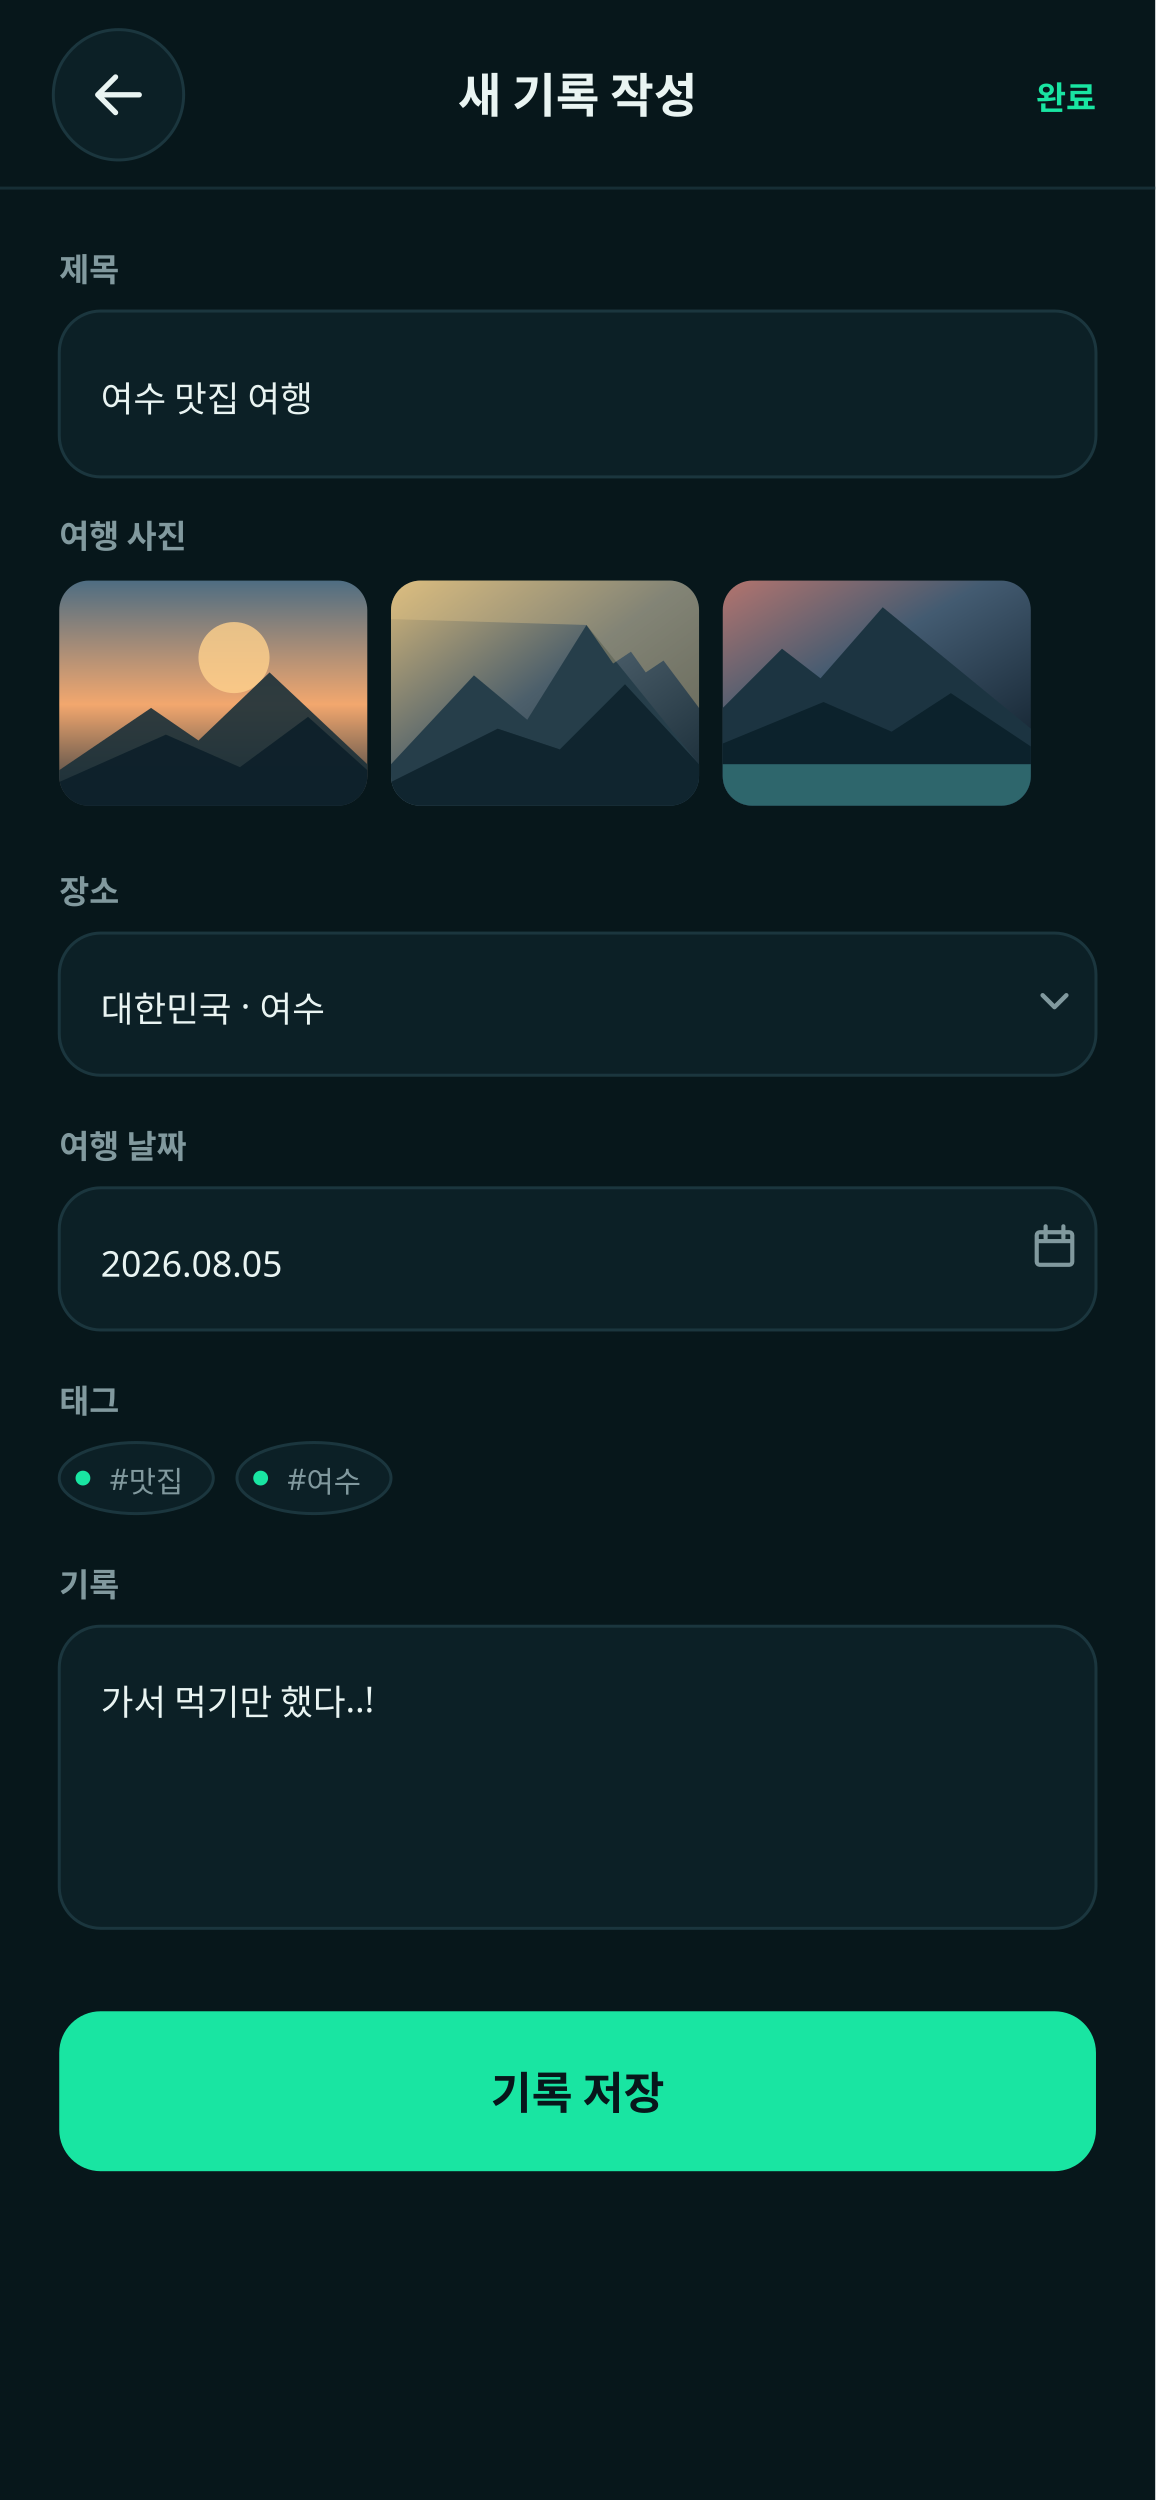
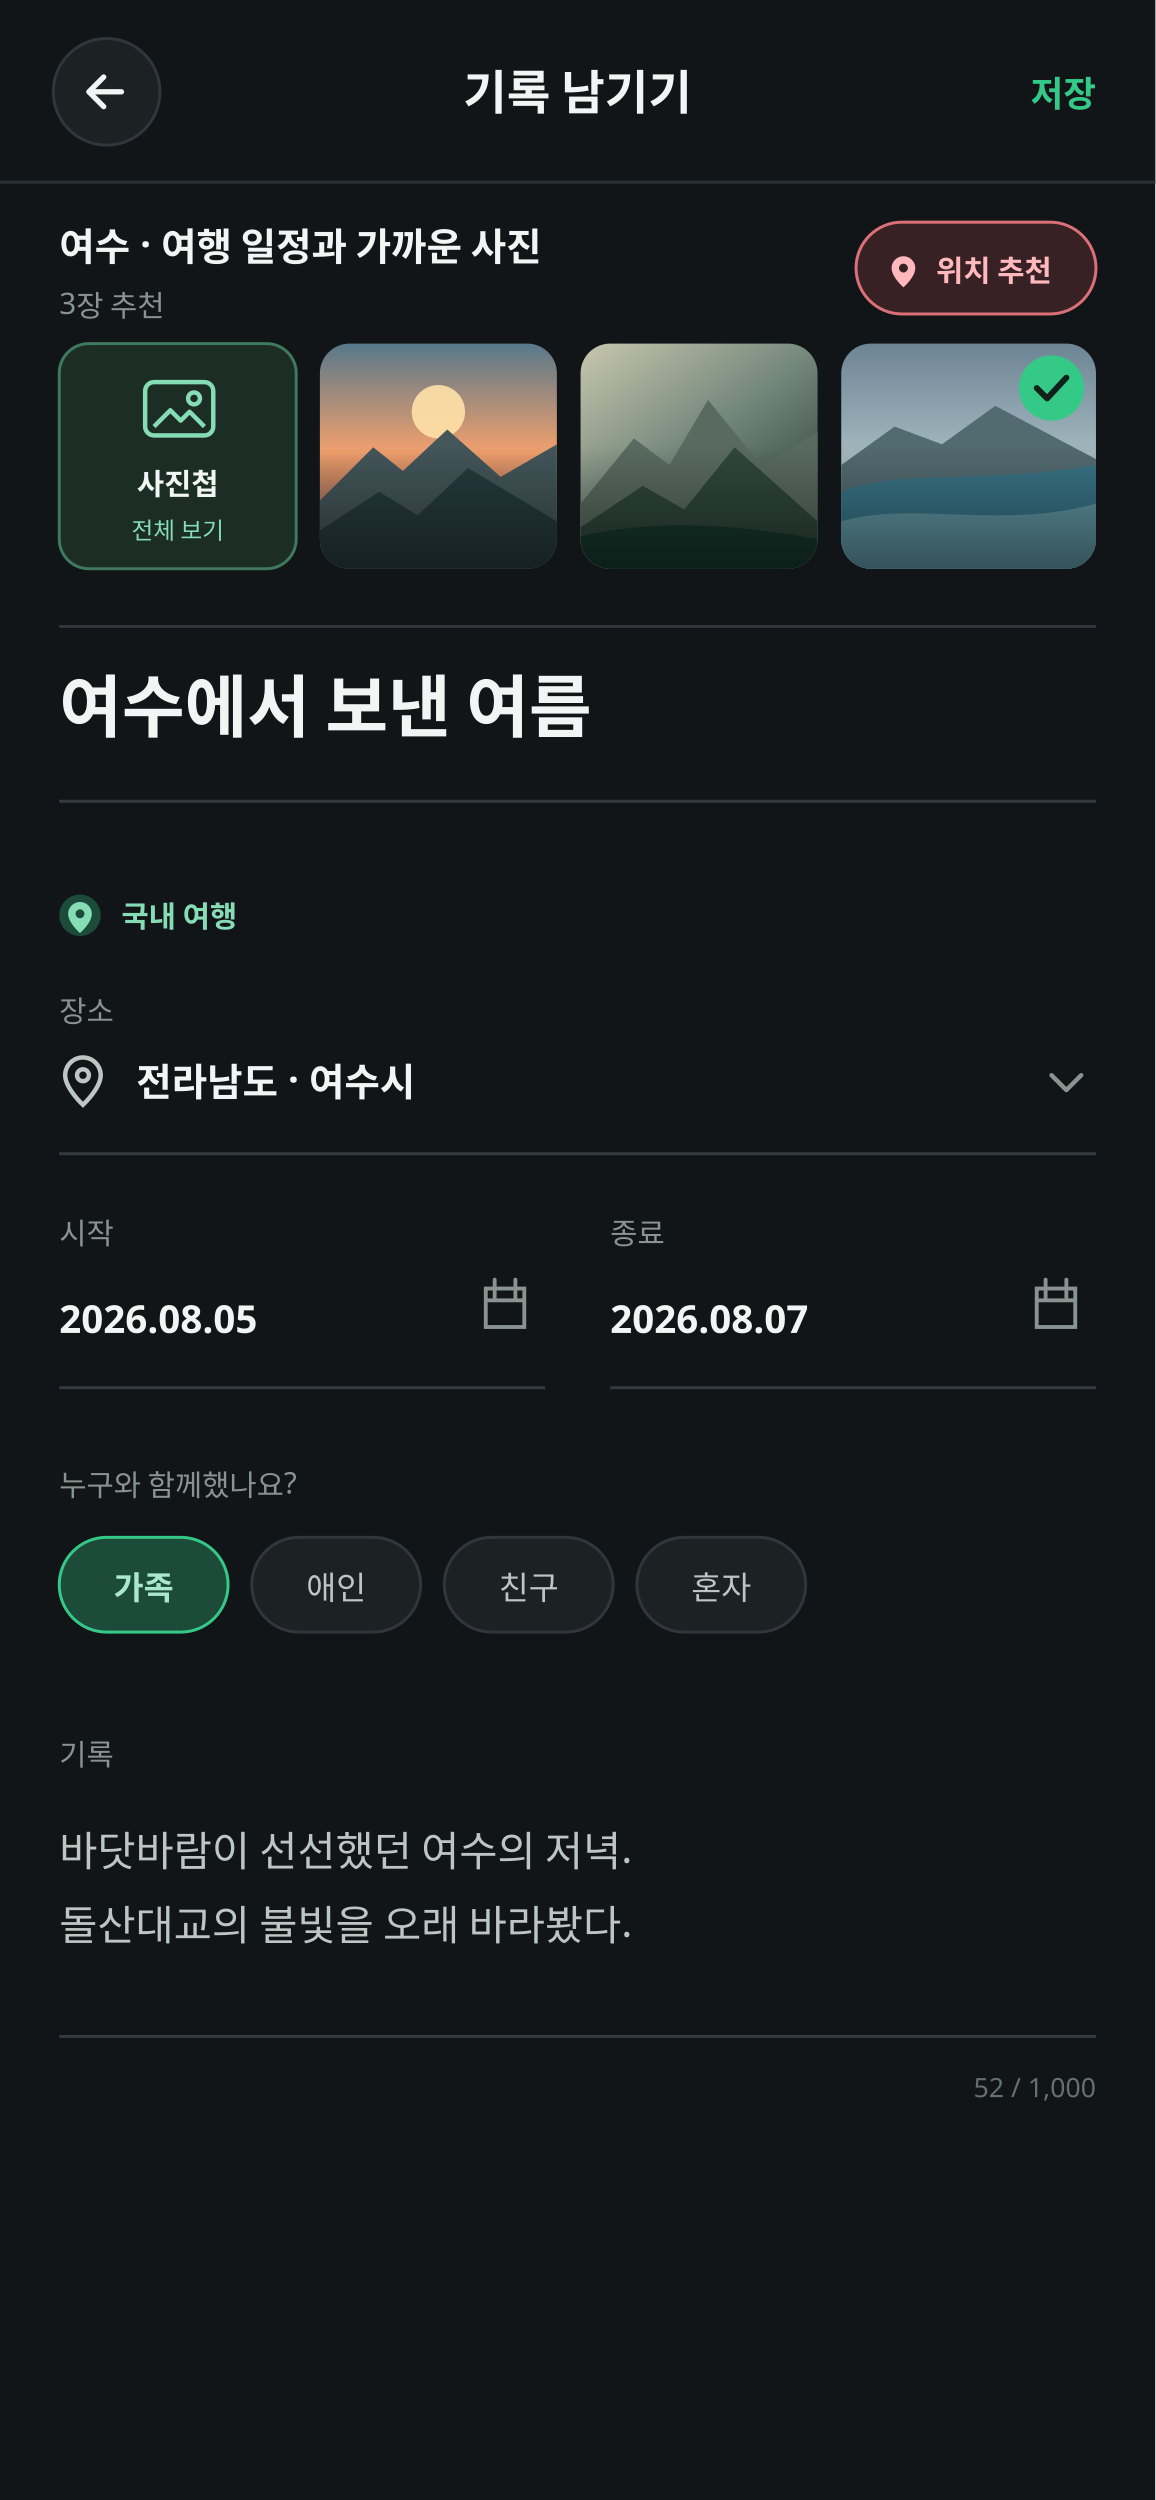
<svg xmlns="http://www.w3.org/2000/svg" width="390" height="844" viewBox="0 0 390 844" role="img" aria-labelledby="title desc">
  <defs>
-     <linearGradient id="photo-sunset" x1="0" y1="0" x2="0" y2="1">
-       <stop offset="0" stop-color="#4e6d82" />
-       <stop offset="0.55" stop-color="#f2a76e" />
-       <stop offset="1" stop-color="#26343e" />
+     <linearGradient id="sunset-sky" x1="0" y1="0" x2="0" y2="1">
+       <stop offset="0" stop-color="#57788A" />
+       <stop offset="0.48" stop-color="#F1A06D" />
+       <stop offset="1" stop-color="#56404A" />
    </linearGradient>
-     <linearGradient id="photo-mountain" x1="0" y1="0" x2="1" y2="1">
-       <stop offset="0" stop-color="#d5b77a" />
-       <stop offset="0.48" stop-color="#4c5f6b" />
-       <stop offset="1" stop-color="#162934" />
+     <linearGradient id="mountain-sky" x1="0" y1="0" x2="0.8" y2="1">
+       <stop offset="0" stop-color="#C8C7AE" />
+       <stop offset="0.5" stop-color="#73877B" />
+       <stop offset="1" stop-color="#293C38" />
    </linearGradient>
-     <linearGradient id="photo-lake" x1="0" y1="0" x2="0.8" y2="1">
-       <stop offset="0" stop-color="#b4746e" />
-       <stop offset="0.42" stop-color="#435b71" />
-       <stop offset="1" stop-color="#101f2b" />
+     <linearGradient id="coast-sky" x1="0" y1="0" x2="0" y2="1">
+       <stop offset="0" stop-color="#6D8495" />
+       <stop offset="0.52" stop-color="#A6BBC0" />
+       <stop offset="1" stop-color="#345967" />
    </linearGradient>
-     <clipPath id="photo-clip-1">
-       <rect x="20" y="196" width="104" height="76" rx="10" />
+     <linearGradient id="photo-shade" x1="0" y1="0" x2="0" y2="1">
+       <stop offset="0.45" stop-color="#000000" stop-opacity="0" />
+       <stop offset="1" stop-color="#000000" stop-opacity="0.45" />
+     </linearGradient>
+     <clipPath id="photo-1-clip">
+       <rect x="108" y="116" width="80" height="76" rx="10" />
    </clipPath>
-     <clipPath id="photo-clip-2">
-       <rect x="132" y="196" width="104" height="76" rx="10" />
+     <clipPath id="photo-2-clip">
+       <rect x="196" y="116" width="80" height="76" rx="10" />
    </clipPath>
-     <clipPath id="photo-clip-3">
-       <rect x="244" y="196" width="104" height="76" rx="10" />
+     <clipPath id="photo-3-clip">
+       <rect x="284" y="116" width="86" height="76" rx="10" />
    </clipPath>
  </defs>
  <g id="record-create-screen" data-component="screen">
-     <rect id="screen-background" data-component="background" width="390" height="844" fill="#07171B" />
-     <g id="top-app-bar" data-component="top-app-bar">
-       <line id="top-app-bar-divider" x1="0" y1="63.5" x2="390" y2="63.5" stroke="#1B363E" stroke-opacity="0.75" />
+     <rect width="390" height="844" fill="#121518" />
+     <g id="app-header" data-component="app-header">
+       <rect width="390" height="62" fill="#121518" />
+       <line x1="0" y1="61.5" x2="390" y2="61.5" stroke="#2B3135" />
      <g id="back-button" data-component="icon-button" aria-label="뒤로 가기">
-         <circle cx="40" cy="32" r="22" fill="#0C2026" stroke="#1B363E" />
-         <path d="M47 32H33M33 32L39 26M33 32L39 38" fill="none" stroke="#E9F4F2" stroke-width="1.8" stroke-linecap="round" stroke-linejoin="round" />
+         <circle cx="36" cy="31" r="18" fill="#1C2124" stroke="#30363A" />
+         <path d="M41 31H30M30 31L35 26M30 31L35 36" fill="none" stroke="#F1F5F3" stroke-width="1.8" stroke-linecap="round" stroke-linejoin="round" />
      </g>
-       <text id="screen-title" x="195" y="38" fill="#E9F4F2" font-family="Be Vietnam Pro, Pretendard, Apple SD Gothic Neo, sans-serif" font-size="16" font-weight="700" text-anchor="middle">새 기록 작성</text>
-       <text id="complete-action" data-component="text-button" x="370" y="37" fill="#19E5A2" font-family="Be Vietnam Pro, Pretendard, Apple SD Gothic Neo, sans-serif" font-size="11" font-weight="700" text-anchor="end">완료</text>
+       <text x="195" y="37" fill="#F1F5F3" font-family="Be Vietnam Pro, Pretendard, Apple SD Gothic Neo, sans-serif" font-size="16" font-weight="700" text-anchor="middle">기록 남기기</text>
+       <text id="save-action" data-component="text-button" x="370" y="36" fill="#35C987" font-family="Be Vietnam Pro, Pretendard, Apple SD Gothic Neo, sans-serif" font-size="12" font-weight="700" text-anchor="end">저장</text>
    </g>
-     <g id="record-form" data-component="form">
-       <g id="title-field" data-component="form-field" data-type="text">
-         <text x="20" y="95" fill="#81999E" font-family="Be Vietnam Pro, Pretendard, Apple SD Gothic Neo, sans-serif" font-size="11" font-weight="600">제목</text>
-         <rect x="20" y="105" width="350" height="56" rx="14" fill="#0C2026" stroke="#1B363E" />
-         <text x="34" y="139" fill="#E9F4F2" font-family="Be Vietnam Pro, Pretendard, Apple SD Gothic Neo, sans-serif" font-size="12">여수 맛집 여행</text>
+     <g id="photo-recommendation-section" data-component="photo-recommendation-section">
+       <text x="20" y="88" fill="#F1F5F3" font-family="Be Vietnam Pro, Pretendard, Apple SD Gothic Neo, sans-serif" font-size="13" font-weight="700">여수 · 여행 일정과 가까운 사진</text>
+       <text x="20" y="106" fill="#89938F" font-family="Be Vietnam Pro, Pretendard, Apple SD Gothic Neo, sans-serif" font-size="10">3장 추천</text>
+       <g id="location-recommend-button" data-component="secondary-button">
+         <rect x="289" y="75" width="81" height="31" rx="15.5" fill="#382125" stroke="#DC7078" />
+         <path d="M305 86.5C302.8 86.5 301 88.3 301 90.5C301 93.6 305 97 305 97C305 97 309 93.6 309 90.5C309 88.3 307.2 86.5 305 86.5ZM305 92C304.2 92 303.5 91.3 303.5 90.5C303.5 89.7 304.2 89 305 89C305.8 89 306.5 89.7 306.5 90.5C306.5 91.3 305.8 92 305 92Z" fill="#FFB8BC" />
+         <text x="316" y="95" fill="#FFB8BC" font-family="Be Vietnam Pro, Pretendard, Apple SD Gothic Neo, sans-serif" font-size="10" font-weight="700">위치 추천</text>
      </g>
-       <g id="photo-field" data-component="photo-field">
-         <text x="20" y="185" fill="#81999E" font-family="Be Vietnam Pro, Pretendard, Apple SD Gothic Neo, sans-serif" font-size="11" font-weight="600">여행 사진</text>
-         <g id="photo-row" data-component="photo-row">
-           <g id="photo-1" data-component="photo-thumb" clip-path="url(#photo-clip-1)">
-             <rect x="20" y="196" width="104" height="76" fill="url(#photo-sunset)" />
-             <circle cx="79" cy="222" r="12" fill="#FFD18C" fill-opacity="0.8" />
-             <path d="M20 260L51 239L67 250L91 227L124 258V272H20Z" fill="#1B3039" fill-opacity="0.9" />
-             <path d="M20 264L56 248L81 259L104 242L124 260V272H20Z" fill="#0D2029" fill-opacity="0.9" />
-           </g>
-           <g id="photo-2" data-component="photo-thumb" clip-path="url(#photo-clip-2)">
-             <rect x="132" y="196" width="104" height="76" fill="url(#photo-mountain)" />
-             <path d="M132 258L160 228L178 243L198 211L236 258V272H132Z" fill="#263E4A" />
-             <path d="M132 264L168 246L189 253L211 231L236 258V272H132Z" fill="#10252F" />
-             <path d="M198 211L207 224L213 220L218 227L224 223L236 239V196H132V209Z" fill="#E7C98B" fill-opacity="0.35" />
-           </g>
-           <g id="photo-3" data-component="photo-thumb" clip-path="url(#photo-clip-3)">
-             <rect x="244" y="196" width="104" height="76" fill="url(#photo-lake)" />
-             <path d="M244 239L264 219L277 229L298 205L348 246V272H244Z" fill="#1C3441" />
-             <path d="M244 251L278 237L301 247L321 234L348 252V272H244Z" fill="#0C222C" />
-             <path d="M244 258H348V272H244Z" fill="#3A7C82" fill-opacity="0.75" />
-           </g>
+       <g id="album-card" data-component="album-card">
+         <rect x="20" y="116" width="80" height="76" rx="10" fill="#1B2D25" stroke="#3E7960" />
+         <g transform="translate(49 129)" fill="none" stroke="#86DCB5" stroke-width="1.5" stroke-linejoin="round">
+           <rect width="23" height="18" rx="3" />
+           <circle cx="16.5" cy="5.5" r="2" />
+           <path d="M3 15L8.5 9.5L12 13L15 10L20 15" />
        </g>
+         <text x="60" y="167" fill="#F1F5F3" font-family="Be Vietnam Pro, Pretendard, Apple SD Gothic Neo, sans-serif" font-size="10" font-weight="700" text-anchor="middle">사진첩</text>
+         <text x="60" y="182" fill="#86DCB5" font-family="Be Vietnam Pro, Pretendard, Apple SD Gothic Neo, sans-serif" font-size="8" text-anchor="middle">전체 보기</text>
      </g>
-       <g id="location-field" data-component="form-field" data-type="select">
-         <text x="20" y="305" fill="#81999E" font-family="Be Vietnam Pro, Pretendard, Apple SD Gothic Neo, sans-serif" font-size="11" font-weight="600">장소</text>
-         <rect x="20" y="315" width="350" height="48" rx="14" fill="#0C2026" stroke="#1B363E" />
-         <text x="34" y="345" fill="#E9F4F2" font-family="Be Vietnam Pro, Pretendard, Apple SD Gothic Neo, sans-serif" font-size="12">대한민국 · 여수</text>
-         <path d="M352 336L356 340L360 336" fill="none" stroke="#81999E" stroke-width="1.5" stroke-linecap="round" stroke-linejoin="round" />
+       <g id="photo-thumb-1" data-component="photo-thumb" clip-path="url(#photo-1-clip)">
+         <rect x="108" y="116" width="80" height="76" fill="url(#sunset-sky)" />
+         <circle cx="148" cy="139" r="9" fill="#FFE1A8" fill-opacity="0.9" />
+         <path d="M108 169L126 151L136 159L151 145L169 161L188 150V192H108Z" fill="#43565A" />
+         <path d="M108 179L128 166L141 174L158 158L188 176V192H108Z" fill="#263B3E" />
+         <rect x="108" y="116" width="80" height="76" fill="url(#photo-shade)" />
      </g>
-       <g id="date-field" data-component="form-field" data-type="date">
-         <text x="20" y="391" fill="#81999E" font-family="Be Vietnam Pro, Pretendard, Apple SD Gothic Neo, sans-serif" font-size="11" font-weight="600">여행 날짜</text>
-         <rect x="20" y="401" width="350" height="48" rx="14" fill="#0C2026" stroke="#1B363E" />
-         <text x="34" y="431" fill="#E9F4F2" font-family="Be Vietnam Pro, Pretendard, Apple SD Gothic Neo, sans-serif" font-size="12">2026.08.05</text>
-         <g id="calendar-icon" data-component="icon">
-           <rect x="350" y="416" width="12" height="11" rx="1" fill="none" stroke="#81999E" stroke-width="1.4" />
-           <line x1="350" y1="419" x2="362" y2="419" stroke="#81999E" stroke-width="1.4" />
-           <line x1="353" y1="414" x2="353" y2="418" stroke="#81999E" stroke-width="1.4" stroke-linecap="round" />
-           <line x1="359" y1="414" x2="359" y2="418" stroke="#81999E" stroke-width="1.4" stroke-linecap="round" />
-         </g>
+       <g id="photo-thumb-2" data-component="photo-thumb" clip-path="url(#photo-2-clip)">
+         <rect x="196" y="116" width="80" height="76" fill="url(#mountain-sky)" />
+         <path d="M196 170L214 148L226 157L239 135L257 157L276 146V192H196Z" fill="#596B60" />
+         <path d="M196 178L217 164L231 172L248 151L276 176V192H196Z" fill="#2F473D" />
+         <path d="M196 181C217 176 244 176 276 182V192H196Z" fill="#17382D" />
+         <rect x="196" y="116" width="80" height="76" fill="url(#photo-shade)" />
      </g>
-       <g id="tag-field" data-component="tag-field">
-         <text x="20" y="477" fill="#81999E" font-family="Be Vietnam Pro, Pretendard, Apple SD Gothic Neo, sans-serif" font-size="11" font-weight="600">태그</text>
-         <g id="tag-chip-food" data-component="chip">
-           <rect x="20" y="487" width="52" height="24" rx="999" fill="#0C2026" stroke="#1B363E" />
-           <circle cx="28" cy="499" r="2.5" fill="#19E5A2" />
-           <text x="37" y="503" fill="#81999E" font-family="Be Vietnam Pro, Pretendard, Apple SD Gothic Neo, sans-serif" font-size="10">#맛집</text>
-         </g>
-         <g id="tag-chip-yeosu" data-component="chip">
-           <rect x="80" y="487" width="52" height="24" rx="999" fill="#0C2026" stroke="#1B363E" />
-           <circle cx="88" cy="499" r="2.5" fill="#19E5A2" />
-           <text x="97" y="503" fill="#81999E" font-family="Be Vietnam Pro, Pretendard, Apple SD Gothic Neo, sans-serif" font-size="10">#여수</text>
-         </g>
+       <g id="photo-thumb-3" data-component="photo-thumb" clip-path="url(#photo-3-clip)">
+         <rect x="284" y="116" width="86" height="76" fill="url(#coast-sky)" />
+         <path d="M284 157L302 144L318 150L336 137L370 155V192H284Z" fill="#526B70" />
+         <path d="M284 166C305 158 328 164 370 157V192H284Z" fill="#397487" />
+         <path d="M284 176C308 169 338 179 370 170V192H284Z" fill="#77AAB3" fill-opacity="0.62" />
+         <rect x="284" y="116" width="86" height="76" fill="url(#photo-shade)" />
+         <circle cx="355" cy="131" r="11" fill="#35C987" />
+         <path d="M350 131L353.5 134.5L360 127.5" fill="none" stroke="#10201A" stroke-width="2" stroke-linecap="round" stroke-linejoin="round" />
      </g>
-       <g id="content-field" data-component="form-field" data-type="textarea">
-         <text x="20" y="539" fill="#81999E" font-family="Be Vietnam Pro, Pretendard, Apple SD Gothic Neo, sans-serif" font-size="11" font-weight="600">기록</text>
-         <rect x="20" y="549" width="350" height="102" rx="14" fill="#0C2026" stroke="#1B363E" />
-         <text x="34" y="579" fill="#E9F4F2" font-family="Be Vietnam Pro, Pretendard, Apple SD Gothic Neo, sans-serif" font-size="12">가서 먹기만 했다..!</text>
+       <line x1="20" y1="211.5" x2="370" y2="211.5" stroke="#30363A" />
+     </g>
+     <g id="title-input" data-component="text-field">
+       <text x="20" y="247" fill="#F1F5F3" font-family="Be Vietnam Pro, Pretendard, Apple SD Gothic Neo, sans-serif" font-size="23" font-weight="700">여수에서 보낸 여름</text>
+       <line x1="20" y1="270.5" x2="370" y2="270.5" stroke="#343B40" />
+     </g>
+     <g id="scope-label" data-component="travel-scope">
+       <circle cx="27" cy="309" r="7" fill="#1D4B39" />
+       <path d="M27 304.5C24.8 304.5 23 306.3 23 308.5C23 311.6 27 315 27 315C27 315 31 311.6 31 308.5C31 306.3 29.2 304.5 27 304.5ZM27 310C26.2 310 25.5 309.3 25.5 308.5C25.5 307.7 26.2 307 27 307C27.8 307 28.5 307.7 28.5 308.5C28.5 309.3 27.8 310 27 310Z" fill="#86DCB5" />
+       <text x="41" y="313" fill="#86DCB5" font-family="Be Vietnam Pro, Pretendard, Apple SD Gothic Neo, sans-serif" font-size="10" font-weight="700">국내 여행</text>
+     </g>
+     <g id="location-select" data-component="select-field">
+       <text x="20" y="345" fill="#89938F" font-family="Be Vietnam Pro, Pretendard, Apple SD Gothic Neo, sans-serif" font-size="10">장소</text>
+       <g transform="translate(20 356)" fill="none" stroke="#BDC6C2" stroke-width="1.5">
+         <path d="M8 1C4.7 1 2 3.7 2 7C2 11.4 8 17 8 17C8 17 14 11.4 14 7C14 3.7 11.3 1 8 1Z" />
+         <circle cx="8" cy="7" r="2" />
      </g>
-       <g id="save-button" data-component="primary-button">
-         <rect x="20" y="679" width="350" height="54" rx="14" fill="#19E5A2" />
-         <text x="195" y="712" fill="#07171B" font-family="Be Vietnam Pro, Pretendard, Apple SD Gothic Neo, sans-serif" font-size="15" font-weight="800" text-anchor="middle">기록 저장</text>
+       <text x="46" y="370" fill="#F1F5F3" font-family="Be Vietnam Pro, Pretendard, Apple SD Gothic Neo, sans-serif" font-size="13" font-weight="600">전라남도 · 여수시</text>
+       <path d="M355 363L360 368L365 363" fill="none" stroke="#89938F" stroke-width="1.5" stroke-linecap="round" stroke-linejoin="round" />
+       <line x1="20" y1="389.5" x2="370" y2="389.5" stroke="#343B40" />
+     </g>
+     <g id="date-range" data-component="date-range">
+       <g id="start-date" data-component="date-field">
+         <text x="20" y="420" fill="#89938F" font-family="Be Vietnam Pro, Pretendard, Apple SD Gothic Neo, sans-serif" font-size="10">시작</text>
+         <text x="20" y="450" fill="#F1F5F3" font-family="Be Vietnam Pro, Pretendard, Apple SD Gothic Neo, sans-serif" font-size="13" font-weight="600">2026.08.05</text>
+         <path d="M164 435H177V448H164ZM167 432V438M174 432V438M164 439H177" fill="none" stroke="#89938F" stroke-width="1.3" stroke-linecap="round" />
+         <line x1="20" y1="468.5" x2="184" y2="468.5" stroke="#343B40" />
      </g>
+       <g id="end-date" data-component="date-field">
+         <text x="206" y="420" fill="#89938F" font-family="Be Vietnam Pro, Pretendard, Apple SD Gothic Neo, sans-serif" font-size="10">종료</text>
+         <text x="206" y="450" fill="#F1F5F3" font-family="Be Vietnam Pro, Pretendard, Apple SD Gothic Neo, sans-serif" font-size="13" font-weight="600">2026.08.07</text>
+         <path d="M350 435H363V448H350ZM353 432V438M360 432V438M350 439H363" fill="none" stroke="#89938F" stroke-width="1.3" stroke-linecap="round" />
+         <line x1="206" y1="468.5" x2="370" y2="468.5" stroke="#343B40" />
+       </g>
+     </g>
+     <g id="tag-picker" data-component="tag-picker">
+       <text x="20" y="505" fill="#89938F" font-family="Be Vietnam Pro, Pretendard, Apple SD Gothic Neo, sans-serif" font-size="10">누구와 함께했나요?</text>
+       <g id="tag-family" data-component="tag">
+         <rect x="20" y="519" width="57" height="32" rx="16" fill="#1D4B39" stroke="#35C987" />
+         <text x="48.5" y="540" fill="#A9E8CB" font-family="Be Vietnam Pro, Pretendard, Apple SD Gothic Neo, sans-serif" font-size="11" font-weight="700" text-anchor="middle">가족</text>
+       </g>
+       <g id="tag-lover" data-component="tag">
+         <rect x="85" y="519" width="57" height="32" rx="16" fill="#1C2124" stroke="#30363A" />
+         <text x="113.5" y="540" fill="#BDC6C2" font-family="Be Vietnam Pro, Pretendard, Apple SD Gothic Neo, sans-serif" font-size="11" text-anchor="middle">애인</text>
+       </g>
+       <g id="tag-friend" data-component="tag">
+         <rect x="150" y="519" width="57" height="32" rx="16" fill="#1C2124" stroke="#30363A" />
+         <text x="178.5" y="540" fill="#BDC6C2" font-family="Be Vietnam Pro, Pretendard, Apple SD Gothic Neo, sans-serif" font-size="11" text-anchor="middle">친구</text>
+       </g>
+       <g id="tag-solo" data-component="tag">
+         <rect x="215" y="519" width="57" height="32" rx="16" fill="#1C2124" stroke="#30363A" />
+         <text x="243.5" y="540" fill="#BDC6C2" font-family="Be Vietnam Pro, Pretendard, Apple SD Gothic Neo, sans-serif" font-size="11" text-anchor="middle">혼자</text>
+       </g>
+     </g>
+     <g id="note-area" data-component="textarea">
+       <text x="20" y="596" fill="#89938F" font-family="Be Vietnam Pro, Pretendard, Apple SD Gothic Neo, sans-serif" font-size="10">기록</text>
+       <text x="20" y="630" fill="#BDC6C2" font-family="Be Vietnam Pro, Pretendard, Apple SD Gothic Neo, sans-serif" font-size="14">바닷바람이 선선했던 여수의 저녁.</text>
+       <text x="20" y="655" fill="#BDC6C2" font-family="Be Vietnam Pro, Pretendard, Apple SD Gothic Neo, sans-serif" font-size="14">돌산대교의 불빛을 오래 바라봤다.</text>
+       <line x1="20" y1="687.5" x2="370" y2="687.5" stroke="#343B40" />
+       <text x="370" y="708" fill="#66706C" font-family="Be Vietnam Pro, Pretendard, Apple SD Gothic Neo, sans-serif" font-size="9" text-anchor="end">52 / 1,000</text>
    </g>
  </g>
</svg>
